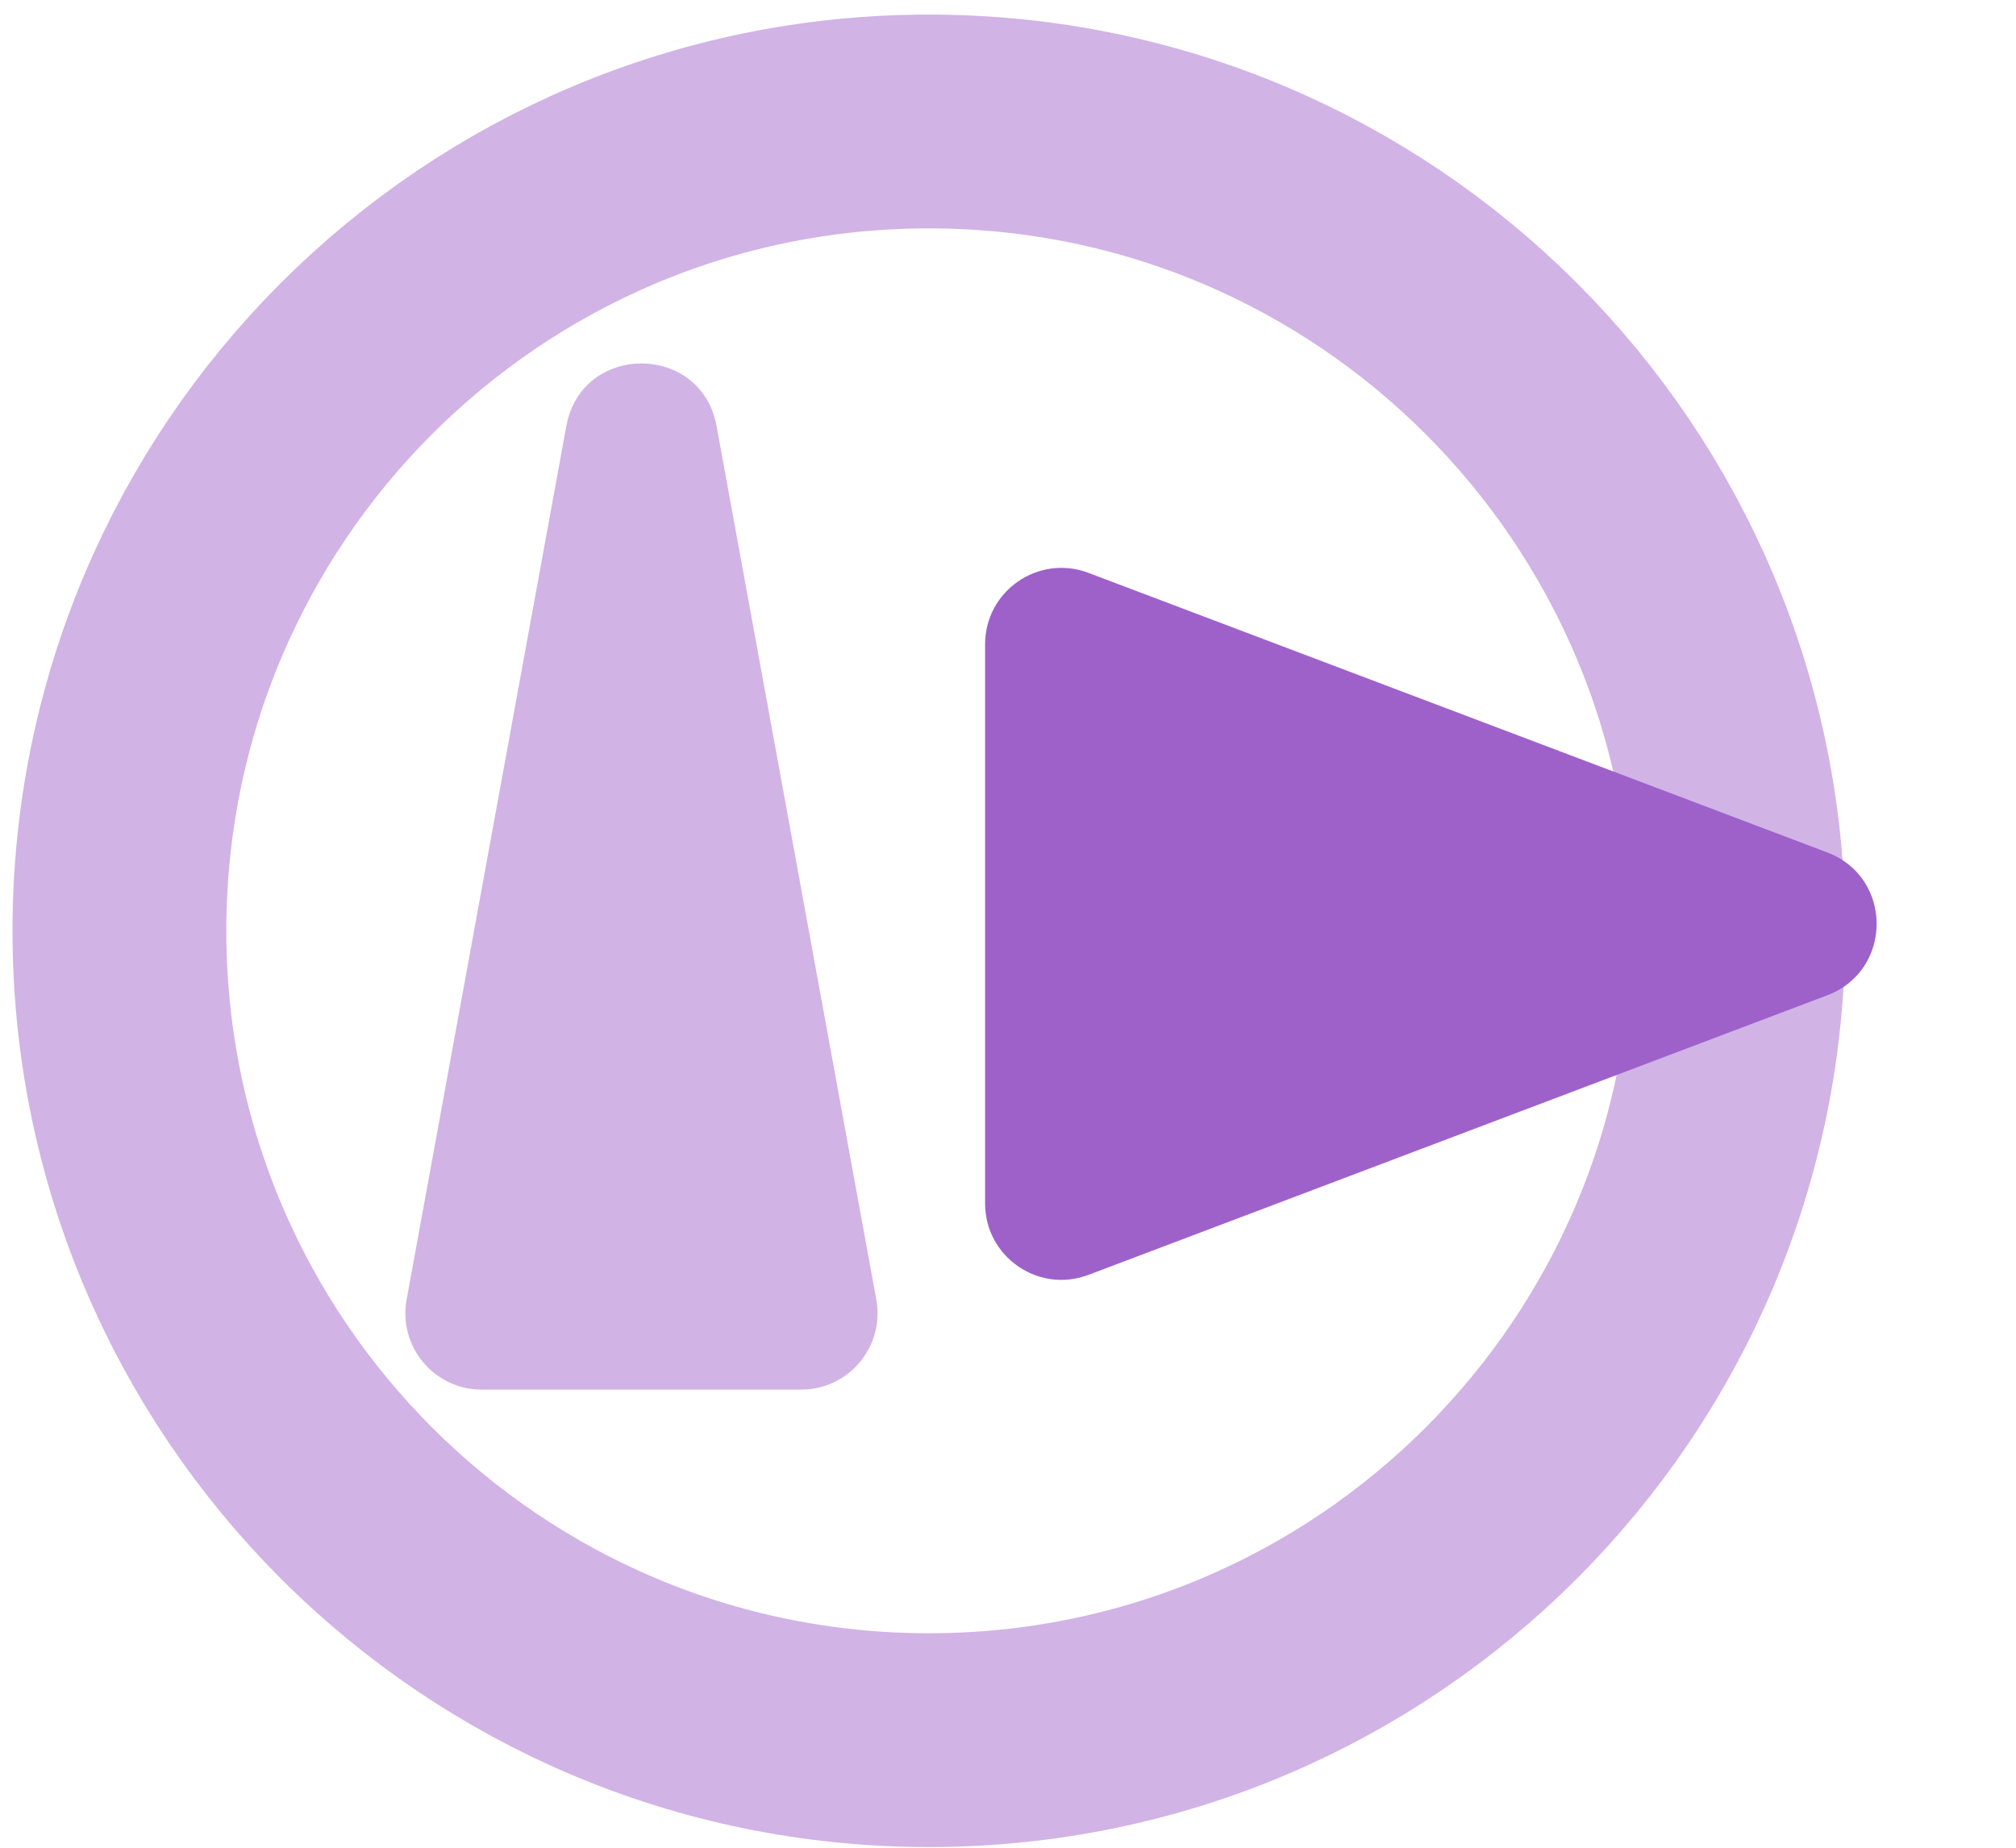
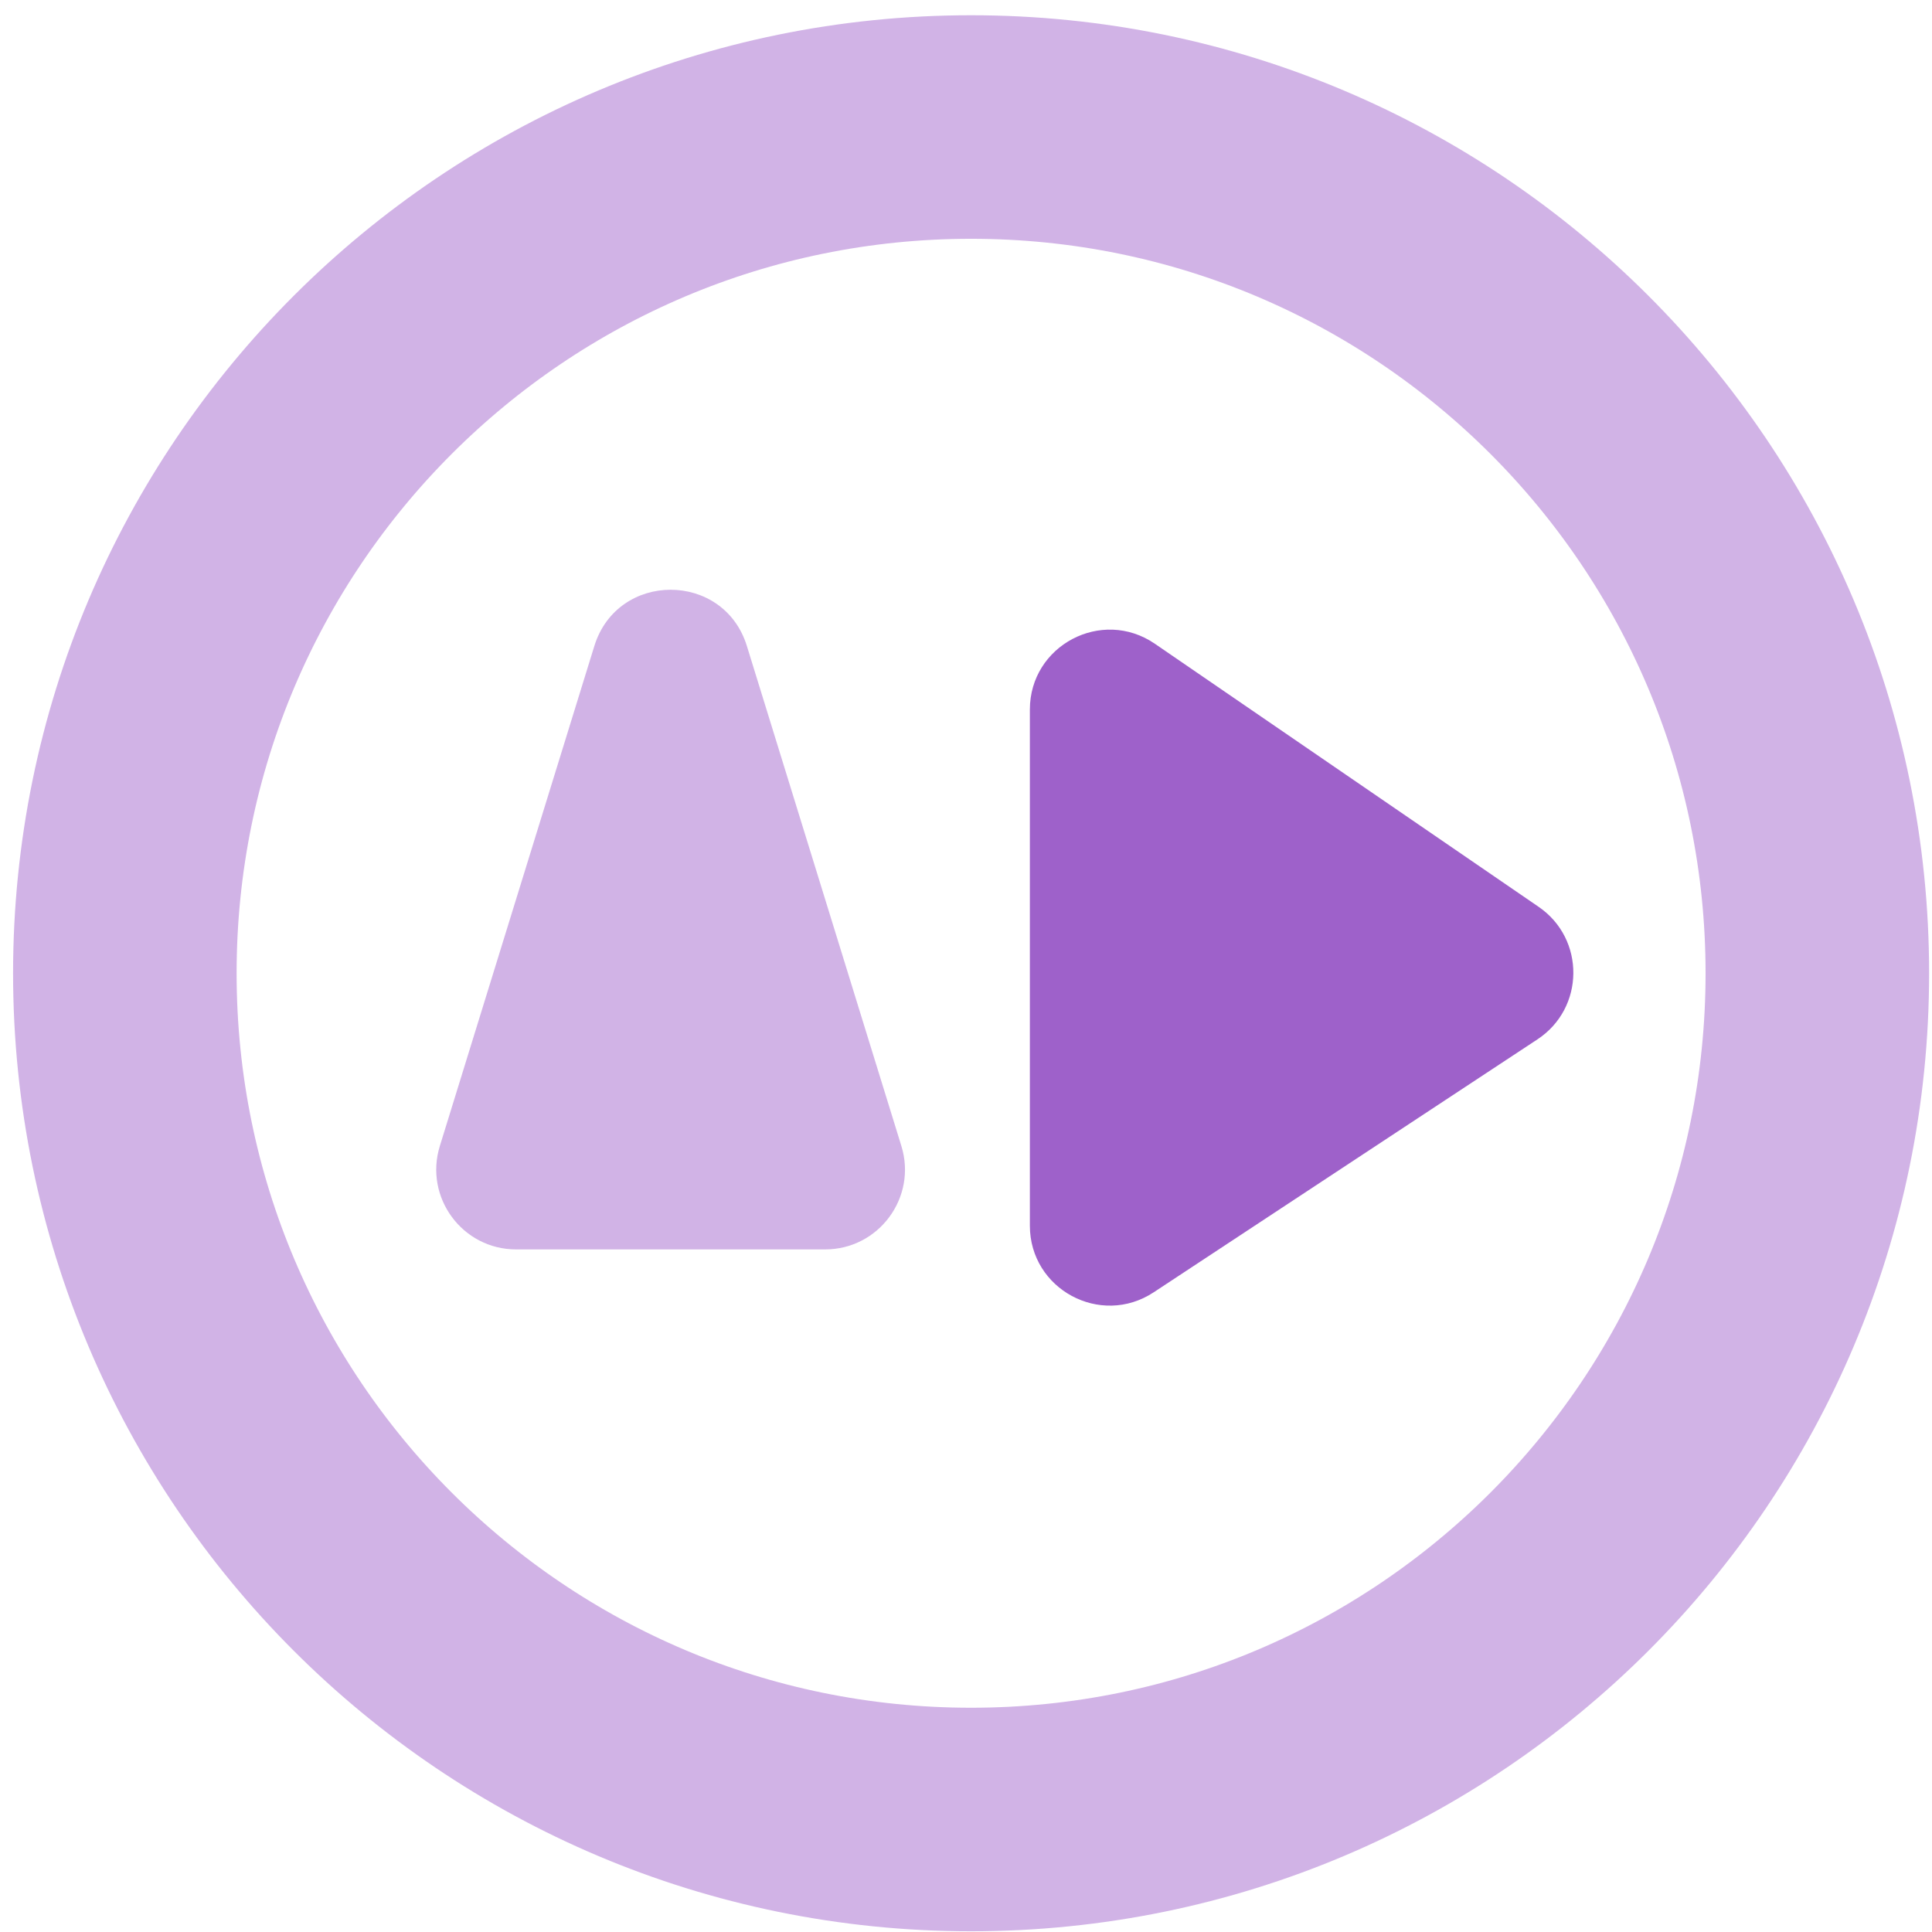
- <svg xmlns="http://www.w3.org/2000/svg" width="132" height="121" viewBox="0 0 132 121" fill="none">
+ <svg xmlns="http://www.w3.org/2000/svg" width="121" height="121" viewBox="0 0 121 121" fill="none">
  <circle cx="60.819" cy="60.955" r="53" stroke="#9E61CA" stroke-opacity="0.48" stroke-width="14" />
-   <path d="M119.645 55.824C123.952 57.454 123.952 63.546 119.645 65.176L71.27 83.485C67.999 84.724 64.5 82.307 64.5 78.809V42.191C64.5 38.693 67.999 36.276 71.27 37.515L119.645 55.824Z" fill="#9E61CA" />
-   <path d="M46.919 27.902C45.919 22.435 38.081 22.435 37.081 27.902L26.624 85.101C26.063 88.171 28.421 91 31.543 91H52.458C55.579 91 57.937 88.171 57.376 85.101L46.919 27.902Z" fill="#9E61CA" fill-opacity="0.48" />
+   <path d="M96.365 56.795C99.294 58.803 99.255 63.139 96.29 65.094L72.252 80.938C68.927 83.129 64.5 80.745 64.5 76.763V44.441C64.5 40.419 69.009 38.043 72.327 40.317L96.365 56.795Z" fill="#9E61CA" />
+   <path d="M46.777 40.46C45.325 35.761 38.675 35.761 37.223 40.46L27.547 71.774C26.553 74.99 28.957 78.25 32.324 78.25H51.676C55.043 78.25 57.447 74.99 56.453 71.774L46.777 40.46Z" fill="#9E61CA" fill-opacity="0.48" />
</svg>
